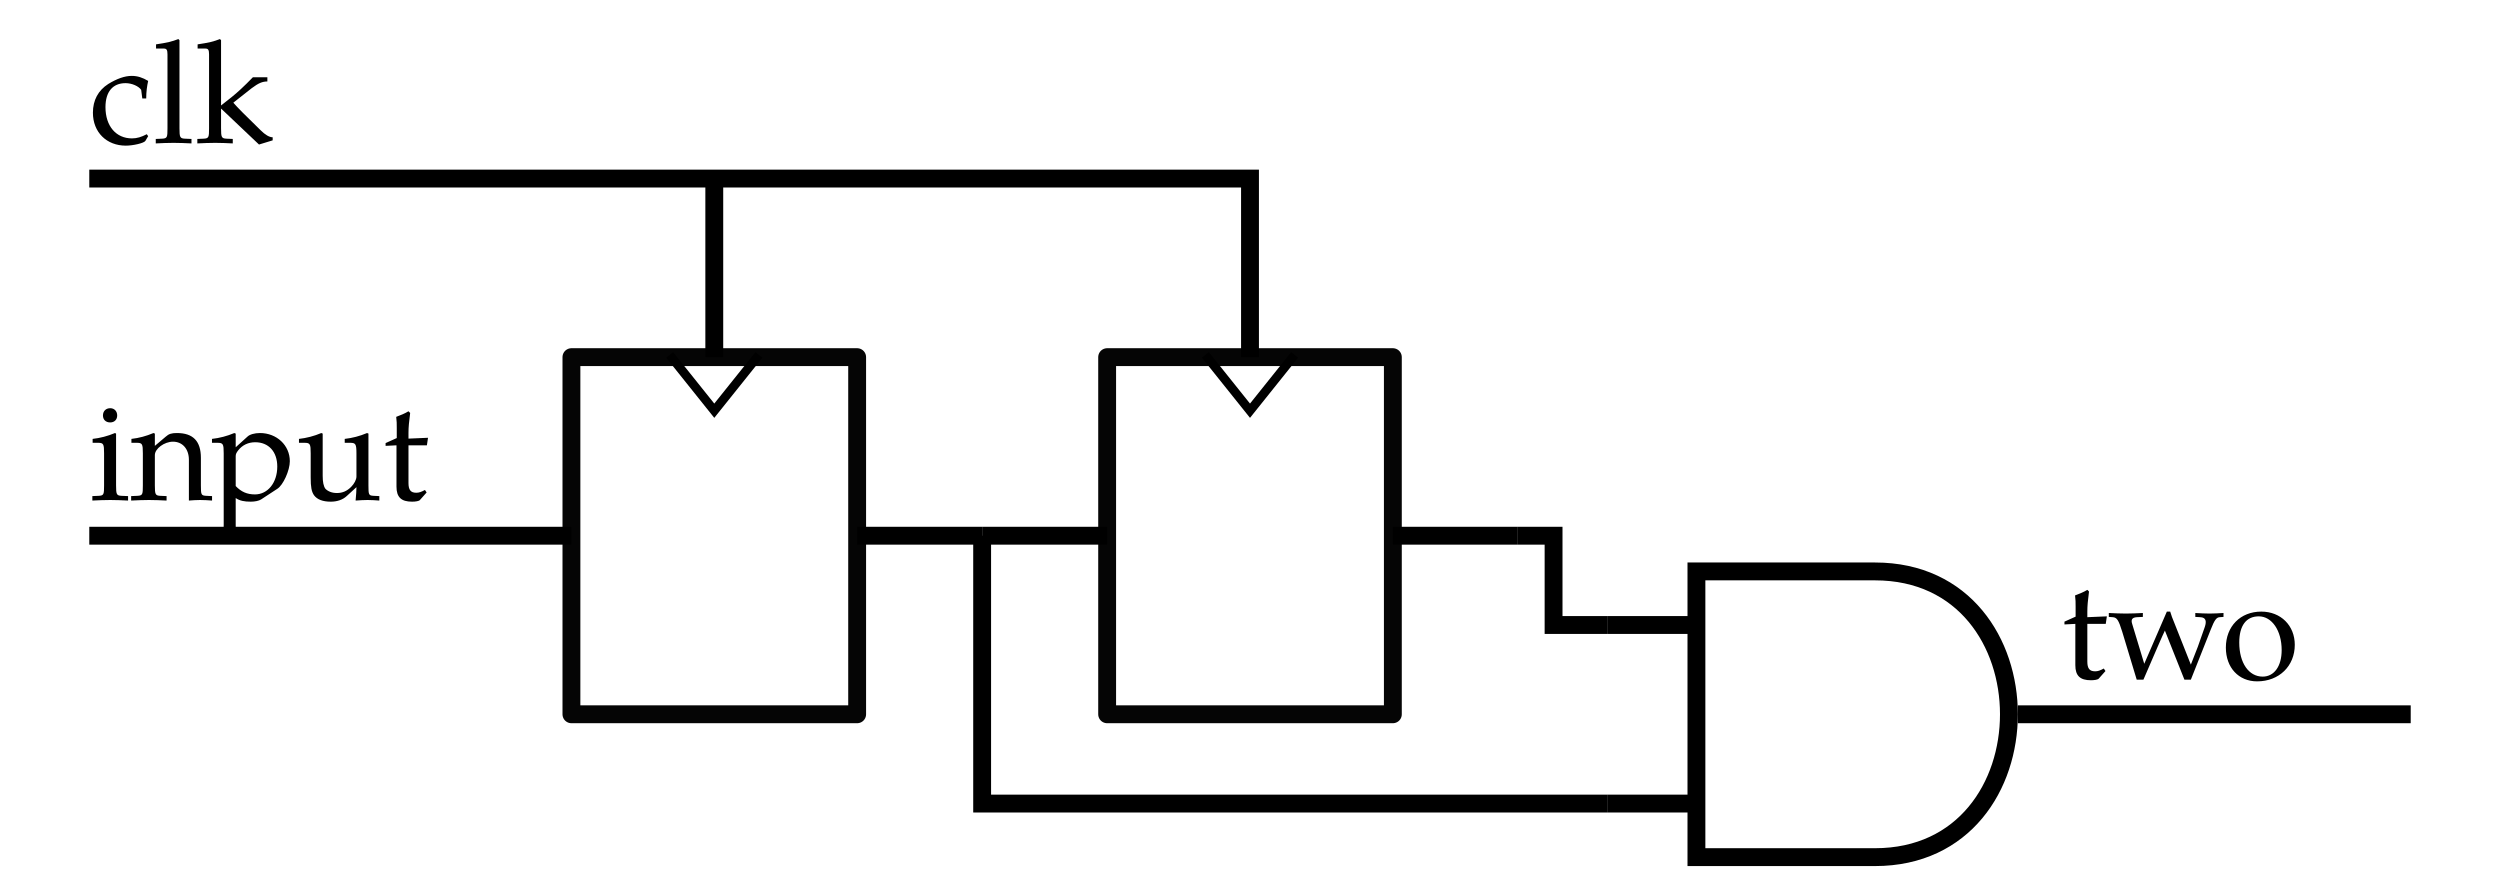
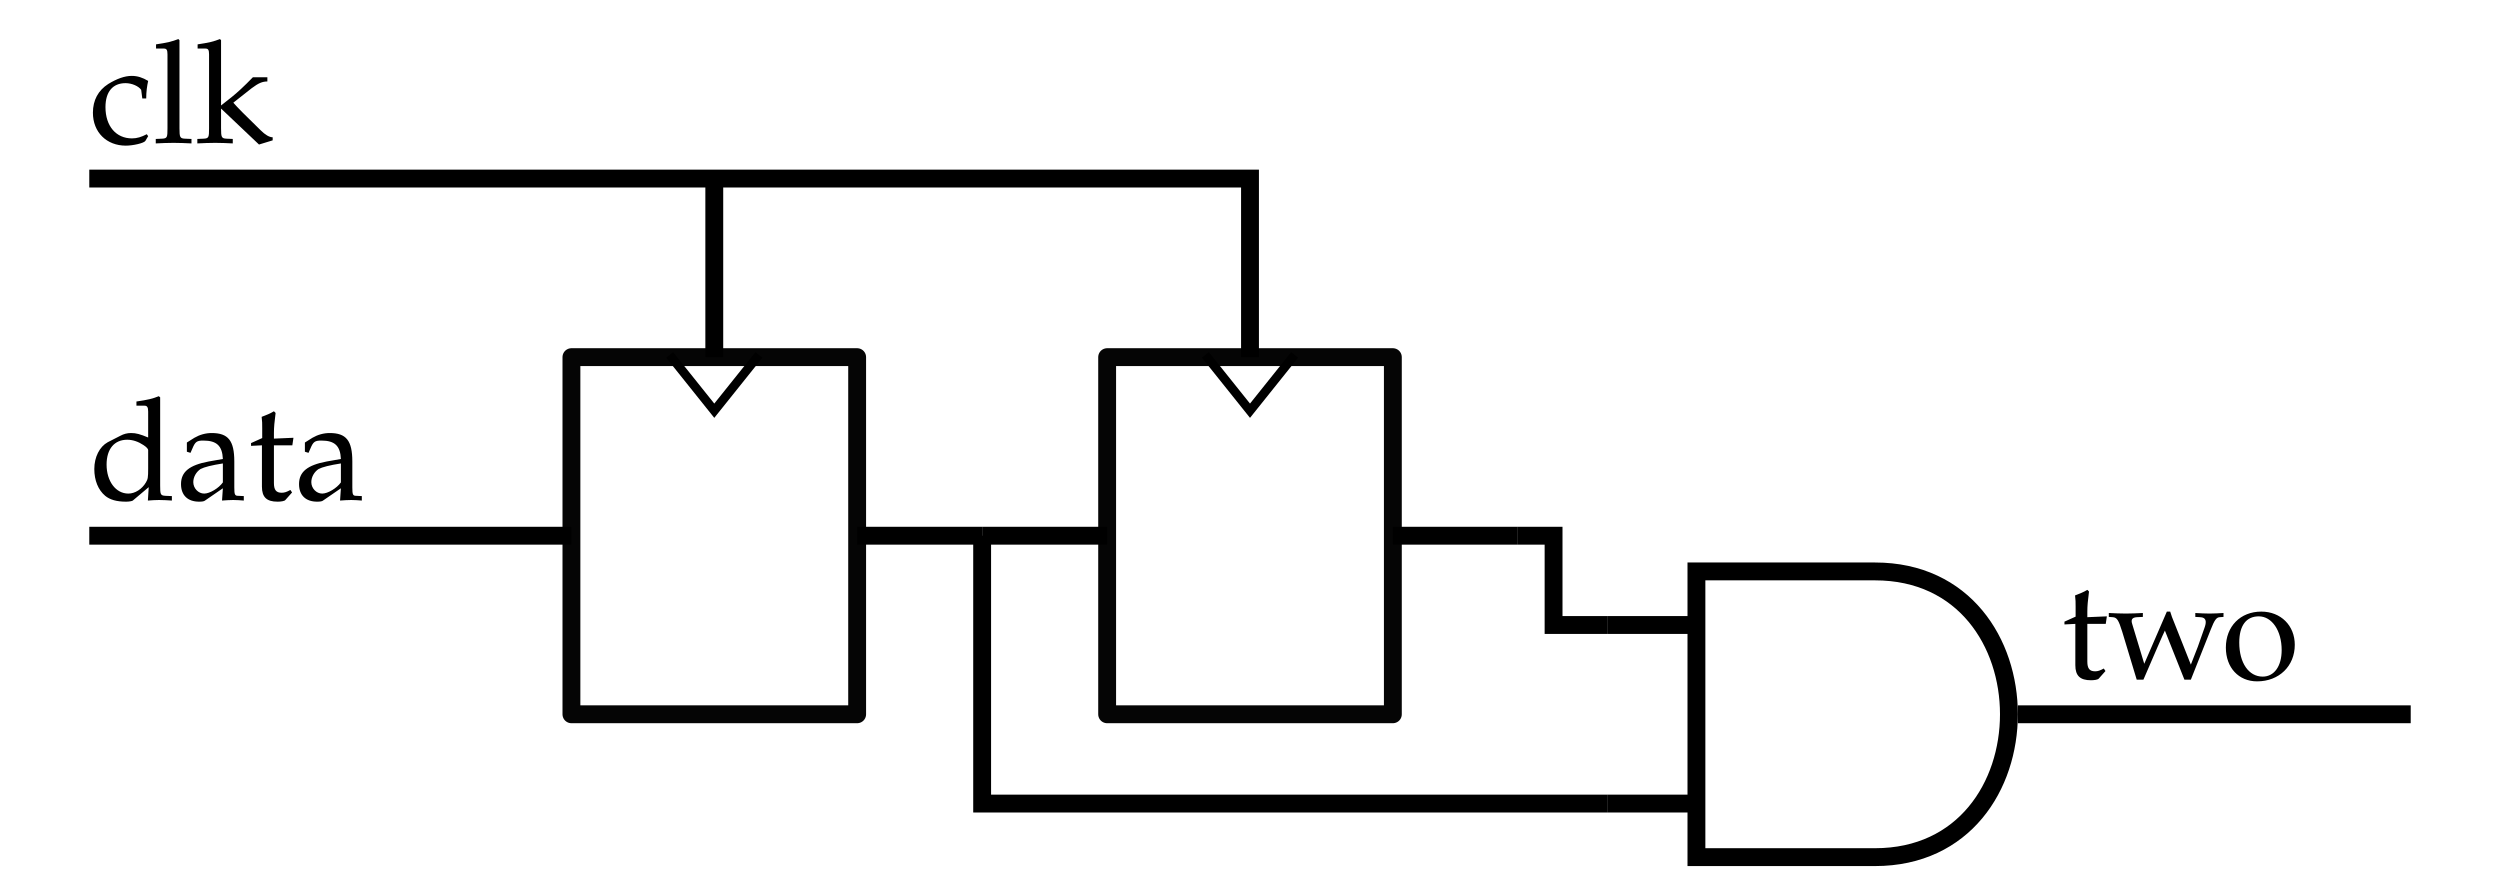
<svg xmlns="http://www.w3.org/2000/svg" width="140" height="50" version="1.1" id="svg94" style="fill:none;stroke:#000000">
  <defs id="defs98" />
  <style id="style2">svg {
    stroke:#000;
    fill:none;
  }
  text {
    fill:#000;
    stroke:none;
    font-size:10px;
    font-weight: bold;
    font-family: "Courier New", monospace;
  }
  .nodelabel {
    text-anchor: middle;
  }
  .inputPortLabel {
    text-anchor: end;
  }
  .splitjoinBody {
    fill:#000;
  }</style>
  <g transform="translate(-110,-942.3622)" id="g4149">
    <path style="fill:none;stroke:#000000;stroke-width:1px;stroke-linecap:butt;stroke-linejoin:miter;stroke-opacity:1" d="m 223,982.362 h 22" id="path3152-8" />
    <path style="fill:none;stroke:#000000;stroke-width:1px;stroke-linecap:butt;stroke-linejoin:miter;stroke-opacity:1" d="m 200,977.362 h 5" id="path3152-8-3" />
    <path style="fill:none;stroke:#000000;stroke-width:1px;stroke-linecap:butt;stroke-linejoin:miter;stroke-opacity:1" d="m 200,987.362 h 5" id="path3152-8-3-1" />
    <path id="path3114" d="m 215,974.362 h -10 v 16 h 10 c 10,0 10,-16 0,-16 z" style="fill:none;stroke:#000000;stroke-width:1px;stroke-linecap:butt;stroke-linejoin:miter;stroke-opacity:1" />
  </g>
  <g transform="translate(-270,-1002.362)" id="g1958">
    <rect style="opacity:1;fill:none;fill-opacity:1;stroke:#050505;stroke-width:1;stroke-linecap:butt;stroke-linejoin:round;stroke-miterlimit:4;stroke-dasharray:none;stroke-dashoffset:0;stroke-opacity:1" id="rect1913" width="16" height="20" x="302" y="1022.362" />
    <path style="fill:none;stroke:#000000;stroke-width:1px;stroke-linecap:butt;stroke-linejoin:miter;stroke-opacity:1" d="M 302,1032.362 H 275" id="path1915" />
    <path id="path1917" d="m 325,1032.362 h -7" style="fill:none;stroke:#000000;stroke-width:1px;stroke-linecap:butt;stroke-linejoin:miter;stroke-opacity:1" />
    <path style="fill:none;stroke:#000000;stroke-width:0.5;stroke-linecap:butt;stroke-linejoin:miter;stroke-miterlimit:4;stroke-dasharray:none;stroke-opacity:1" d="m 307.5,1022.237 2.5,3.125 2.5,-3.125" id="path1919" />
  </g>
  <g id="g1995" transform="translate(-240,-1002.362)">
    <rect y="1022.362" x="302" height="20" width="16" id="rect1987" style="opacity:1;fill:none;fill-opacity:1;stroke:#050505;stroke-width:1;stroke-linecap:butt;stroke-linejoin:round;stroke-miterlimit:4;stroke-dasharray:none;stroke-dashoffset:0;stroke-opacity:1" />
    <path id="path1989" d="m 302,1032.362 h -7" style="fill:none;stroke:#000000;stroke-width:1px;stroke-linecap:butt;stroke-linejoin:miter;stroke-opacity:1" />
    <path style="fill:none;stroke:#000000;stroke-width:1px;stroke-linecap:butt;stroke-linejoin:miter;stroke-opacity:1" d="m 325,1032.362 h -7" id="path1991" />
    <path id="path1993" d="m 307.5,1022.237 2.5,3.125 2.5,-3.125" style="fill:none;stroke:#000000;stroke-width:0.5;stroke-linecap:butt;stroke-linejoin:miter;stroke-miterlimit:4;stroke-dasharray:none;stroke-opacity:1" />
  </g>
  <text xml:space="preserve" style="font-style:normal;font-variant:normal;font-weight:300;font-stretch:normal;font-size:8px;line-height:125%;font-family:'Open Sans';-inkscape-font-specification:'Open Sans, Light';font-variant-ligatures:normal;font-variant-caps:normal;font-variant-numeric:normal;font-feature-settings:normal;text-align:start;letter-spacing:0px;word-spacing:0px;writing-mode:lr-tb;text-anchor:start;fill:#000000;fill-opacity:1;stroke:none;stroke-width:1px;stroke-linecap:butt;stroke-linejoin:miter;stroke-opacity:1" x="5" y="28" id="text1999">
-     <tspan id="tspan1997" x="5" y="28" style="font-style:normal;font-variant:normal;font-weight:normal;font-stretch:normal;font-family:'Tex Gyre Pagella';-inkscape-font-specification:'Tex Gyre Pagella'">input</tspan>
+     <tspan id="tspan1997" x="5" y="28" style="font-style:normal;font-variant:normal;font-weight:normal;font-stretch:normal;font-family:'Tex Gyre Pagella';-inkscape-font-specification:'Tex Gyre Pagella'">data</tspan>
  </text>
  <path style="fill:none;fill-rule:evenodd;stroke:#000000;stroke-width:1px;stroke-linecap:butt;stroke-linejoin:miter;stroke-opacity:1" d="M 40,20 V 10" id="path2001" />
  <path style="fill:none;fill-rule:evenodd;stroke:#000000;stroke-width:1px;stroke-linecap:butt;stroke-linejoin:miter;stroke-opacity:1" d="M 70,20 V 10 H 5" id="path2003" />
  <text id="text2007" y="8" x="5" style="font-style:normal;font-variant:normal;font-weight:300;font-stretch:normal;font-size:8px;line-height:125%;font-family:'Open Sans';-inkscape-font-specification:'Open Sans, Light';font-variant-ligatures:normal;font-variant-caps:normal;font-variant-numeric:normal;font-feature-settings:normal;text-align:start;letter-spacing:0px;word-spacing:0px;writing-mode:lr-tb;text-anchor:start;fill:#000000;fill-opacity:1;stroke:none;stroke-width:1px;stroke-linecap:butt;stroke-linejoin:miter;stroke-opacity:1" xml:space="preserve">
    <tspan style="font-style:normal;font-variant:normal;font-weight:normal;font-stretch:normal;font-family:'Tex Gyre Pagella';-inkscape-font-specification:'Tex Gyre Pagella'" y="8" x="5" id="tspan2005">clk</tspan>
  </text>
  <path style="fill:none;fill-rule:evenodd;stroke:#000000;stroke-width:1px;stroke-linecap:butt;stroke-linejoin:miter;stroke-opacity:1" d="M 55,30 V 45 H 90" id="path2009" />
  <path style="fill:none;fill-rule:evenodd;stroke:#000000;stroke-width:1px;stroke-linecap:butt;stroke-linejoin:miter;stroke-opacity:1" d="m 85,30 h 2 v 5 h 3" id="path2011" />
  <text xml:space="preserve" style="font-style:normal;font-variant:normal;font-weight:300;font-stretch:normal;font-size:8px;line-height:125%;font-family:'Open Sans';-inkscape-font-specification:'Open Sans, Light';font-variant-ligatures:normal;font-variant-caps:normal;font-variant-numeric:normal;font-feature-settings:normal;text-align:start;letter-spacing:0px;word-spacing:0px;writing-mode:lr-tb;text-anchor:start;fill:#000000;fill-opacity:1;stroke:none;stroke-width:1px;stroke-linecap:butt;stroke-linejoin:miter;stroke-opacity:1" x="135" y="38" id="text2015">
    <tspan id="tspan2013" x="135" y="38" style="font-style:normal;font-variant:normal;font-weight:normal;font-stretch:normal;font-family:'Tex Gyre Pagella';-inkscape-font-specification:'Tex Gyre Pagella';text-align:end;text-anchor:end">two</tspan>
  </text>
</svg>
